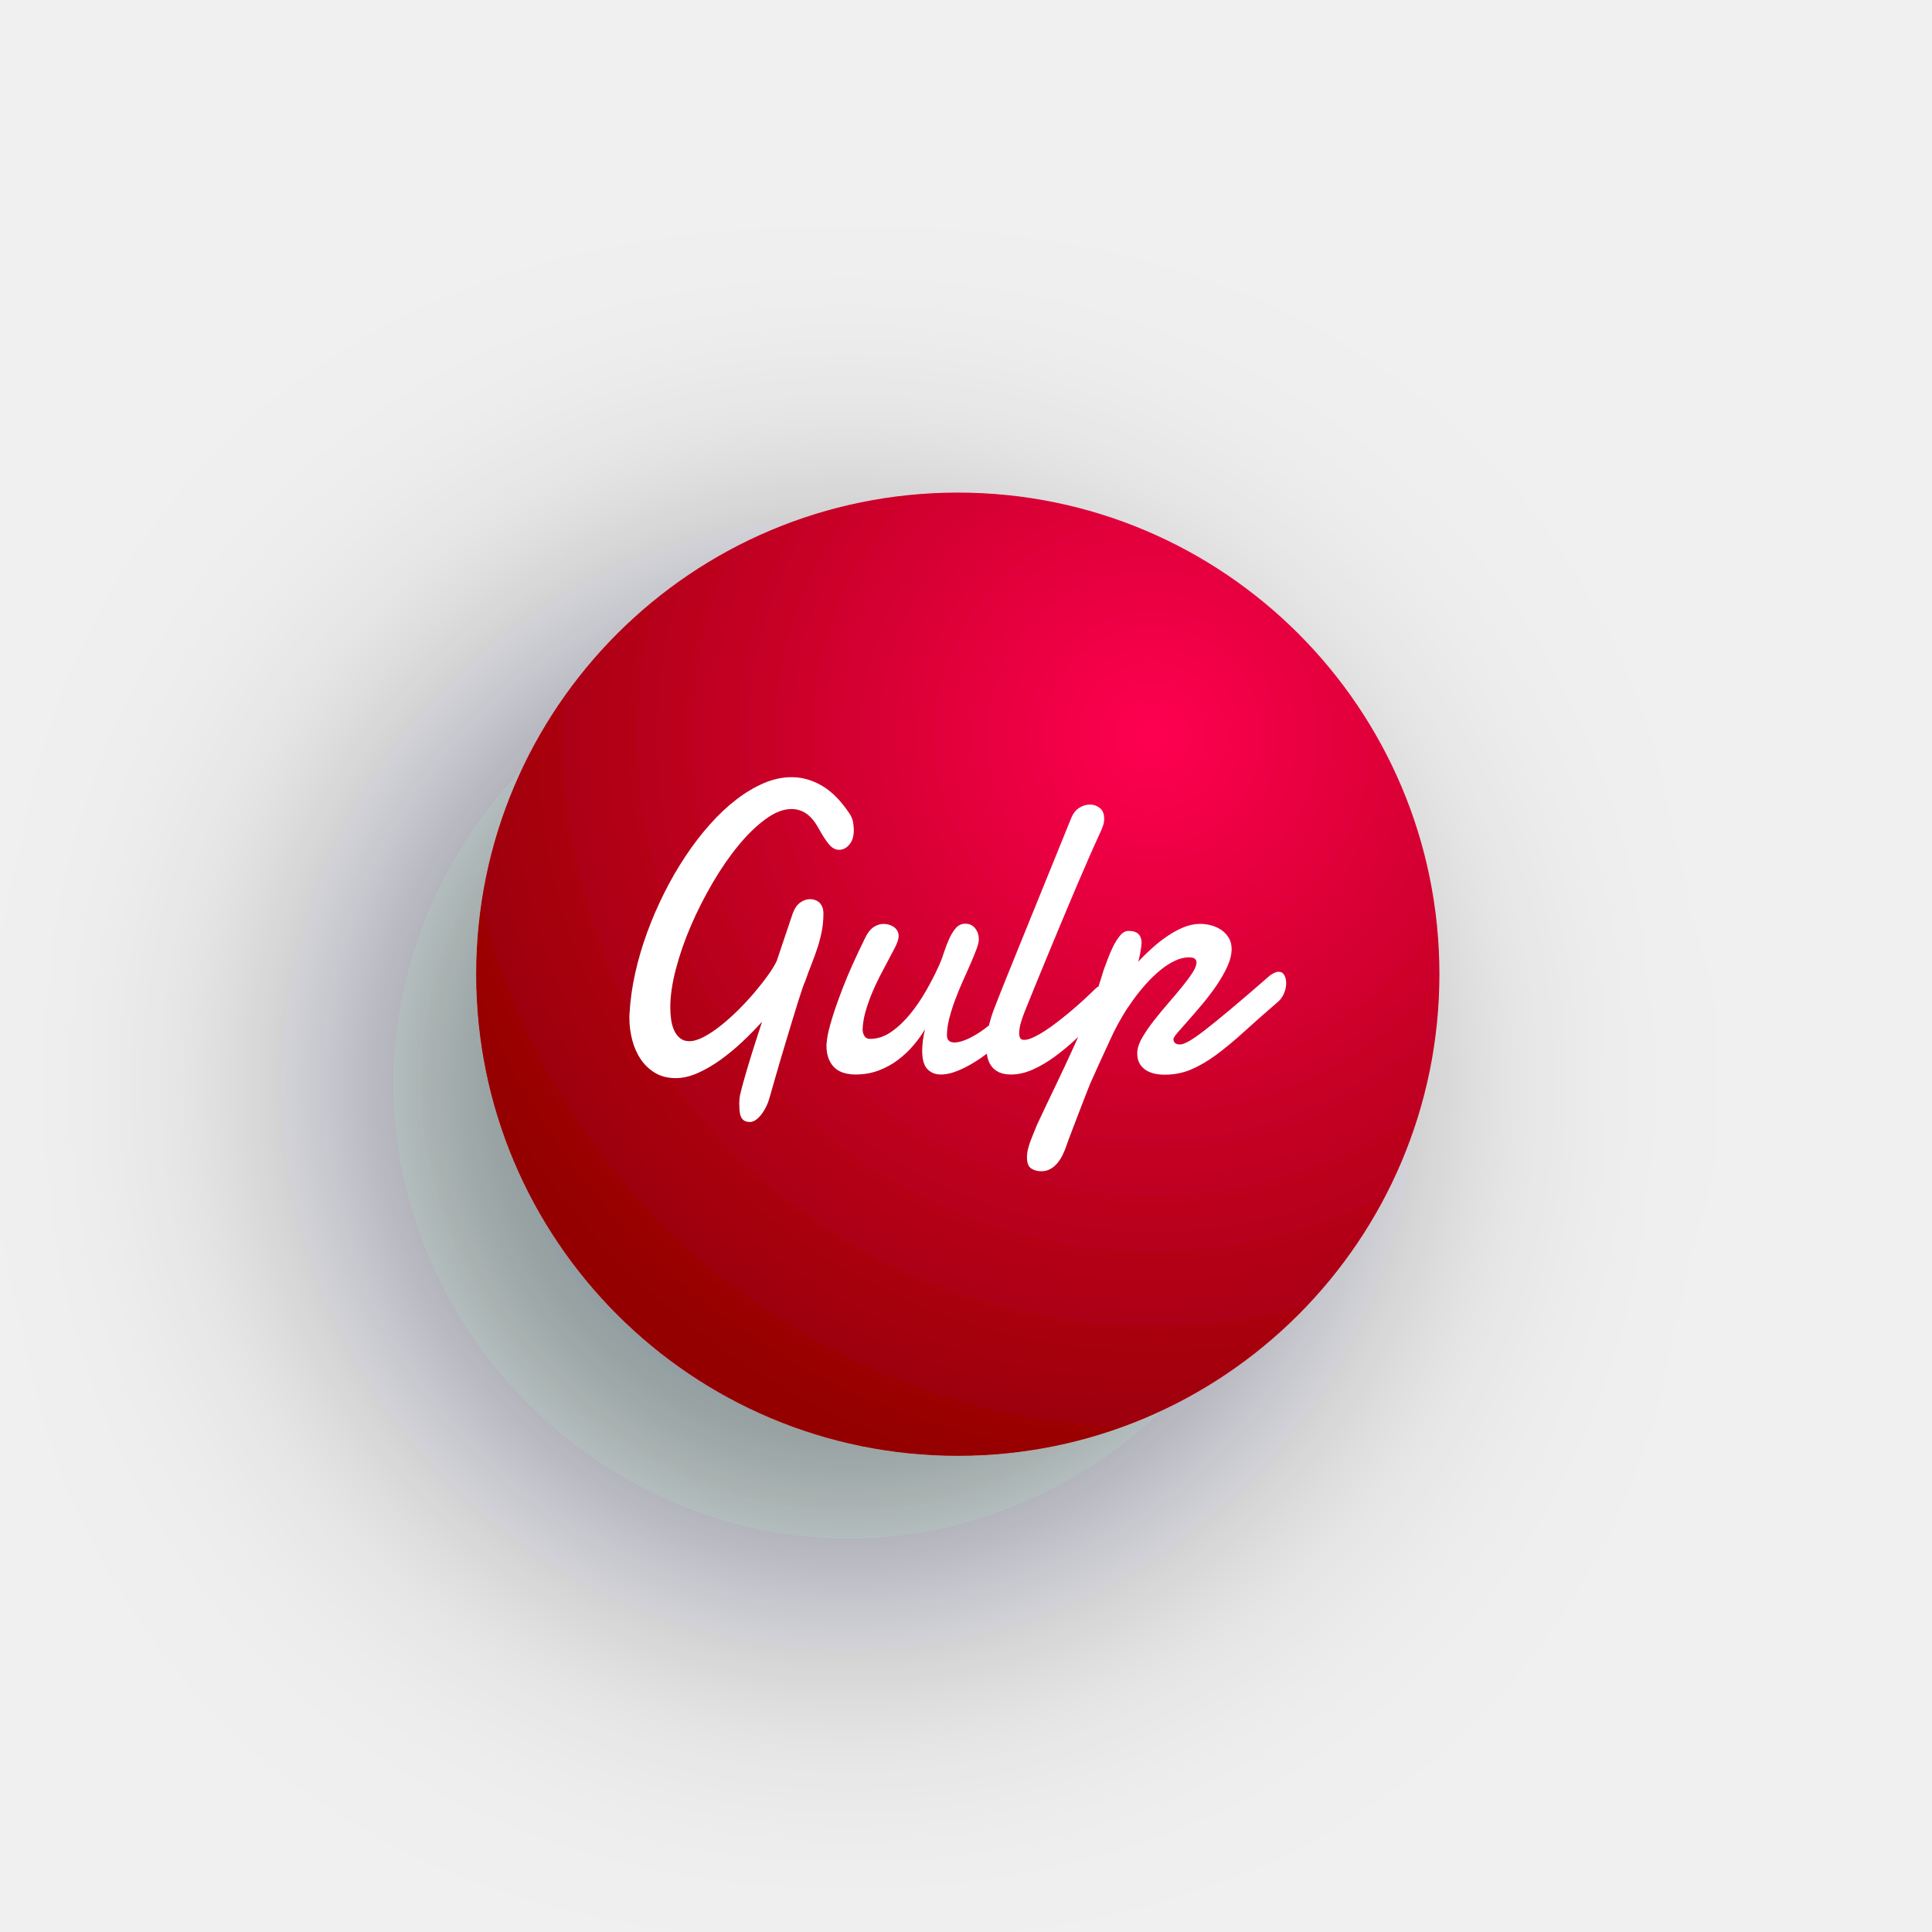
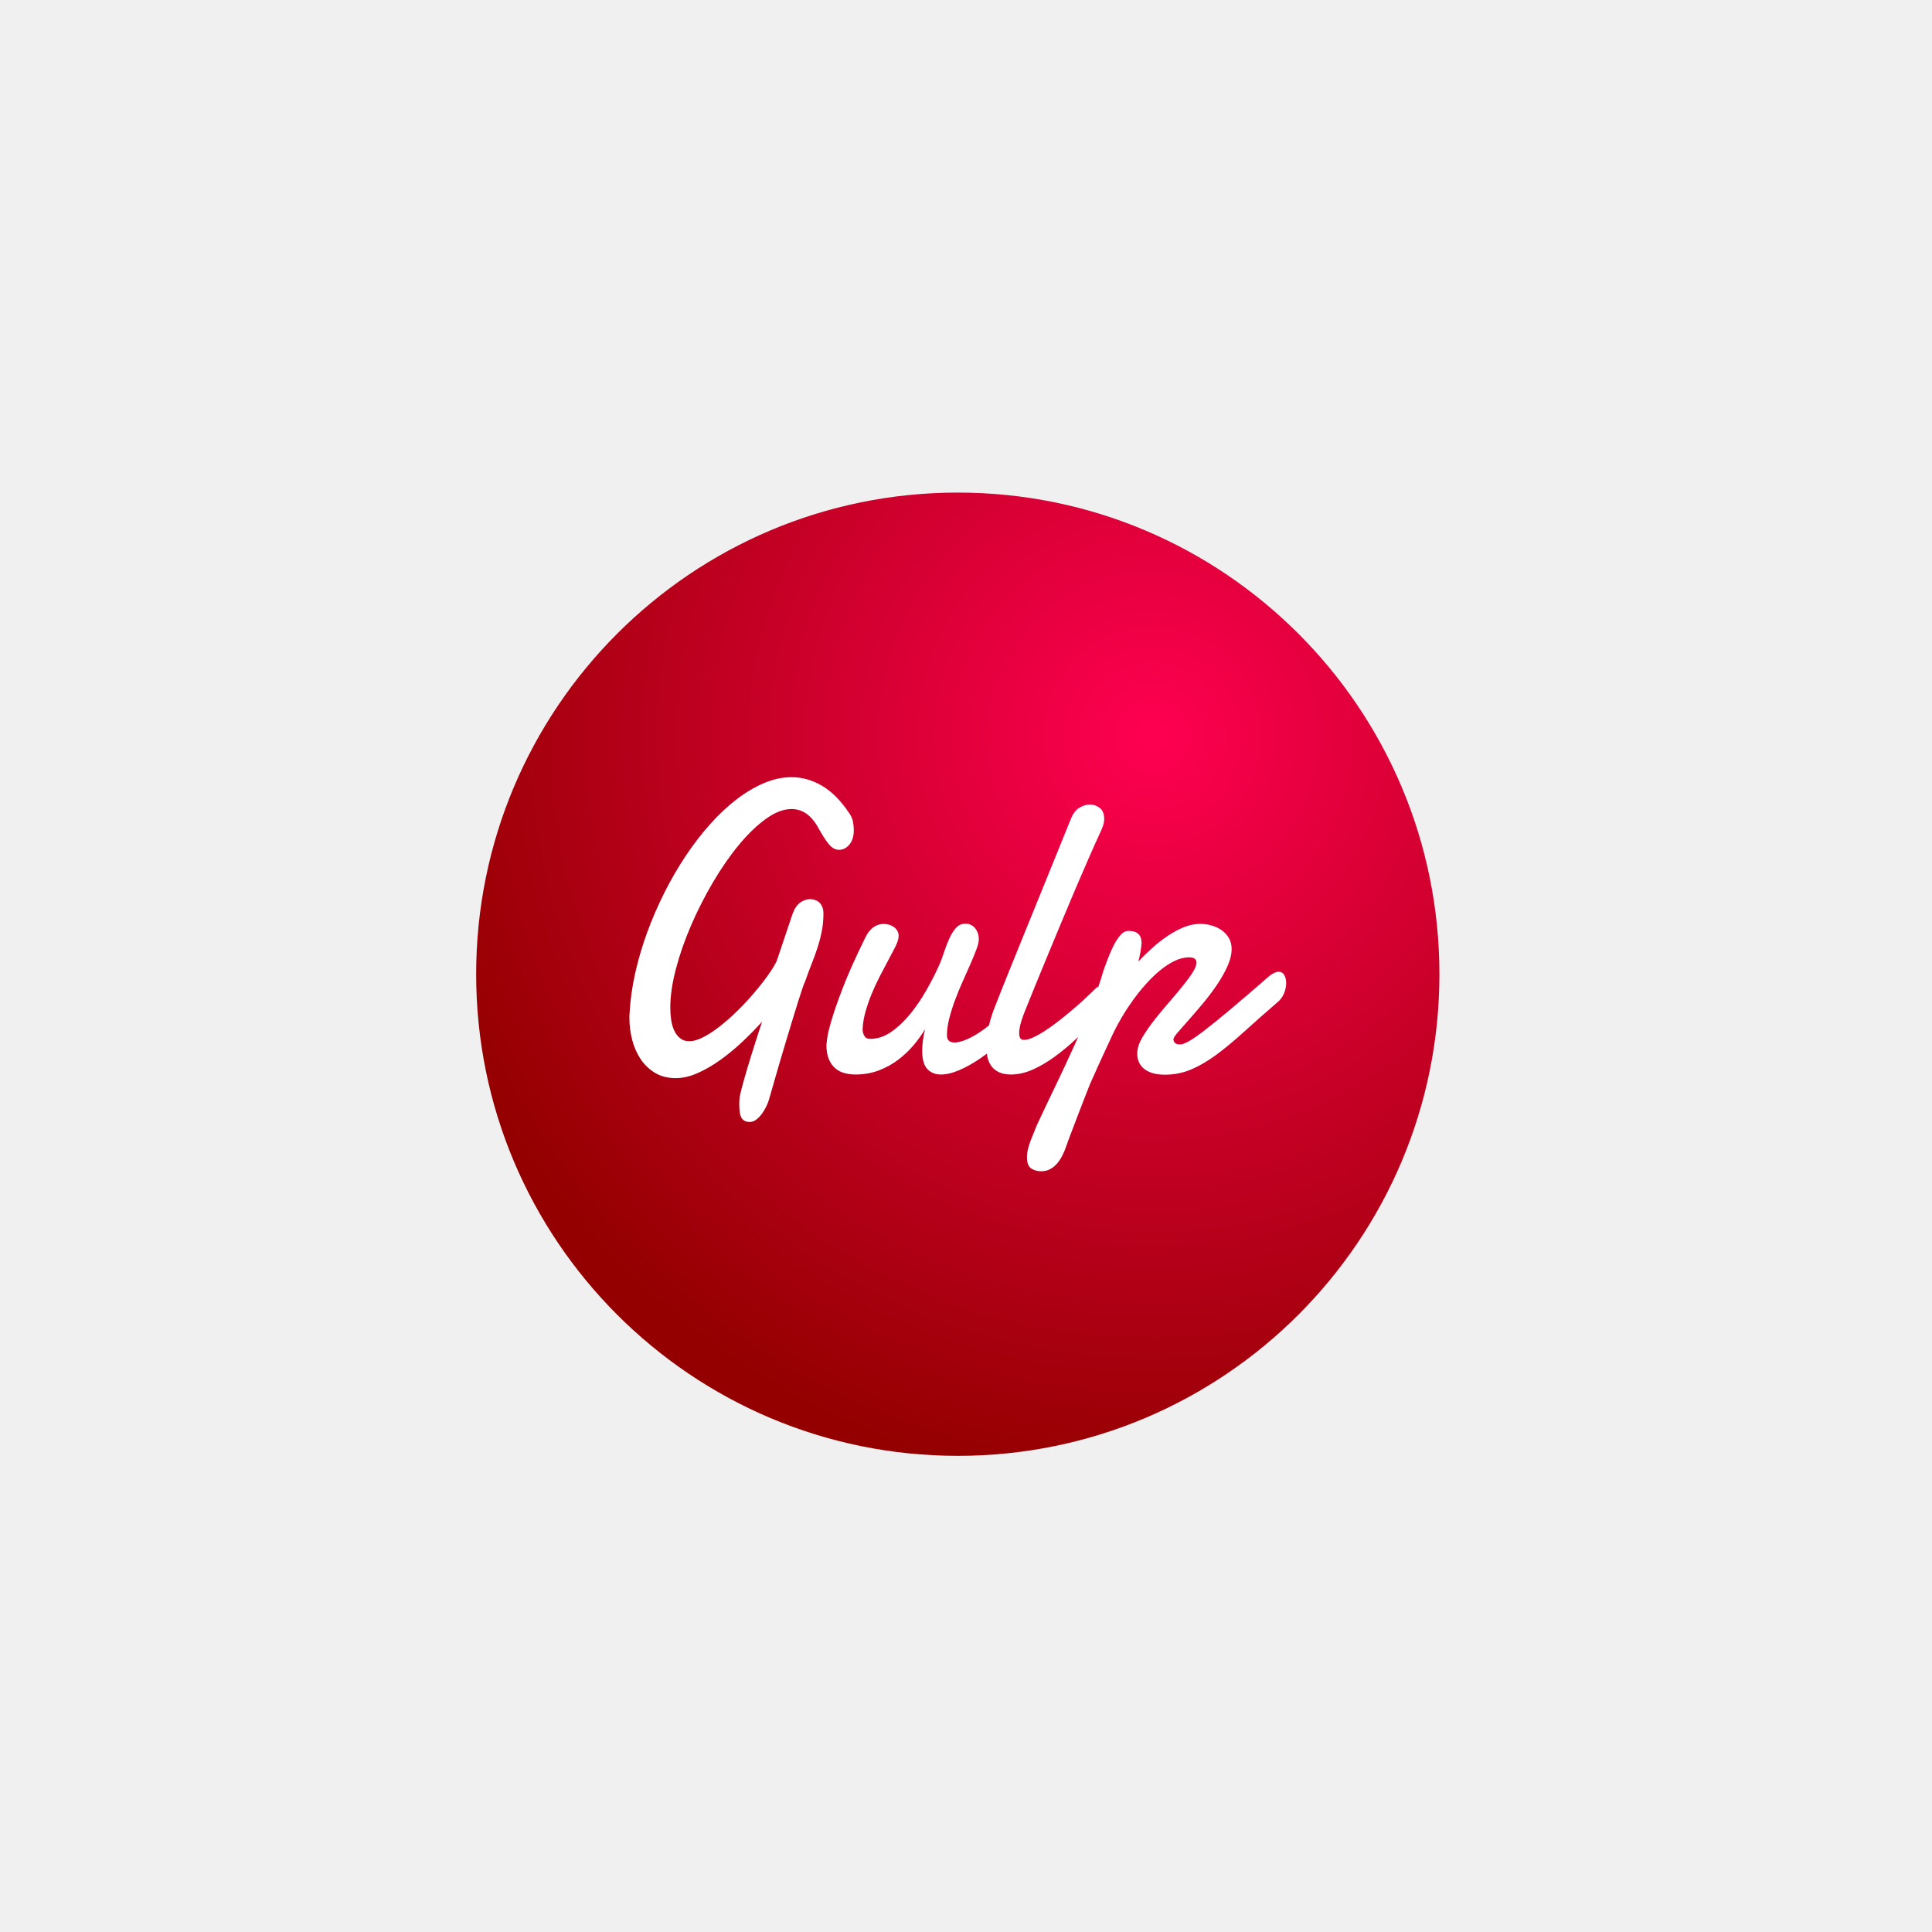
- <svg xmlns="http://www.w3.org/2000/svg" width="353px" height="353px" viewBox="0 0 353 353" version="1.1" style="filter: drop-shadow(rgba(5, 14, 26, 0.5) -20px 20px 30px);">
+ <svg xmlns="http://www.w3.org/2000/svg" width="353px" height="353px" viewBox="0 0 353 353" version="1.1">
  <defs>
    <radialGradient cx="70.373%" cy="25.08%" fx="70.373%" fy="25.08%" r="78.743%" id="radialGradient-4">
      <stop stop-color="#FF0051" offset="0%" />
      <stop stop-color="#940000" offset="100%" />
    </radialGradient>
  </defs>
  <g id="gulp" stroke="none" stroke-width="1" fill="none" fill-rule="evenodd">
    <g transform="translate(87, 90)">
      <g id="color-/-06-red" fill="url(#radialGradient-4)" fill-rule="evenodd">
        <circle id="shape" cx="88" cy="88" r="88" />
      </g>
      <path d="M147.652,88.155 C147.418,87.755 147.07,87.552 146.607,87.552 C146.374,87.552 146.13,87.612 145.879,87.734 C145.627,87.857 145.351,88.015 145.057,88.211 L145.057,88.211 C142.232,90.675 139.852,92.719 137.92,94.338 C135.989,95.961 134.395,97.255 133.143,98.219 C131.89,99.183 130.914,99.859 130.217,100.248 C129.521,100.637 128.993,100.834 128.634,100.834 C128.189,100.834 127.87,100.746 127.683,100.56 C127.496,100.374 127.399,100.14 127.399,99.845 C127.421,99.628 127.701,99.207 128.239,98.583 C128.778,97.963 129.442,97.206 130.232,96.315 C131.025,95.425 131.872,94.436 132.78,93.35 C133.685,92.267 134.528,91.148 135.311,90.002 C136.09,88.856 136.739,87.717 137.256,86.581 C137.773,85.445 138.032,84.38 138.032,83.377 C138.032,82.62 137.863,81.958 137.526,81.383 C137.188,80.811 136.75,80.335 136.212,79.956 C135.673,79.578 135.063,79.294 134.378,79.097 C133.692,78.901 133.003,78.803 132.306,78.803 C131.294,78.803 130.282,79.01 129.27,79.423 C128.257,79.84 127.267,80.377 126.297,81.036 C125.325,81.695 124.388,82.434 123.48,83.251 C122.571,84.071 121.728,84.892 120.949,85.722 C121.01,85.575 121.078,85.344 121.153,85.028 C121.225,84.713 121.293,84.376 121.358,84.022 C121.419,83.668 121.473,83.332 121.516,83.016 C121.559,82.701 121.581,82.469 121.581,82.322 C121.581,81.59 121.39,81.036 121.01,80.657 C120.629,80.279 120.019,80.089 119.176,80.089 C118.63,80.089 118.117,80.373 117.643,80.948 C117.169,81.519 116.742,82.196 116.361,82.978 C115.981,83.759 115.643,84.552 115.349,85.358 C115.055,86.164 114.821,86.788 114.653,87.226 C114.367,88.217 114.047,89.231 113.691,90.266 C113.507,90.339 113.344,90.448 113.203,90.591 C112.61,91.177 111.943,91.814 111.192,92.512 C110.442,93.206 109.656,93.9 108.834,94.598 C108.012,95.292 107.183,95.965 106.35,96.61 C105.517,97.258 104.717,97.833 103.945,98.331 C103.177,98.832 102.459,99.235 101.795,99.54 C101.127,99.849 100.574,99.999 100.133,99.999 C99.774,99.999 99.53,99.891 99.404,99.67 C99.279,99.449 99.214,99.155 99.214,98.79 C99.214,98.205 99.322,97.539 99.544,96.795 C99.767,96.049 99.993,95.397 100.226,94.836 L100.226,94.836 C100.75,93.518 101.378,91.962 102.114,90.167 C102.843,88.376 103.622,86.479 104.455,84.478 C105.288,82.476 106.142,80.422 107.018,78.312 C107.894,76.202 108.748,74.172 109.581,72.22 C110.413,70.268 111.192,68.462 111.921,66.804 C112.646,65.146 113.274,63.744 113.802,62.598 C114.075,62.037 114.301,61.511 114.48,61.024 C114.66,60.537 114.75,60.071 114.75,59.632 C114.75,58.707 114.48,58.034 113.942,57.62 C113.404,57.207 112.808,57 112.154,57 C111.501,57 110.851,57.196 110.209,57.585 C109.563,57.974 109.053,58.647 108.672,59.597 L99.088,83.202 C98.453,84.762 97.757,86.483 96.999,88.362 C96.238,90.241 95.492,92.13 94.752,94.033 C94.344,95.044 93.992,96.153 93.694,97.356 C93.43,97.569 93.167,97.774 92.903,97.97 C91.837,98.762 90.821,99.379 89.849,99.817 C88.876,100.255 88.065,100.476 87.411,100.476 C86.482,100.476 86.019,100.038 86.019,99.158 C86.019,98.208 86.162,97.178 86.446,96.066 C86.733,94.955 87.088,93.823 87.523,92.663 C87.953,91.506 88.424,90.363 88.93,89.242 C89.436,88.12 89.906,87.065 90.337,86.076 C90.771,85.088 91.127,84.208 91.414,83.44 C91.701,82.673 91.841,82.066 91.841,81.628 C91.841,80.85 91.618,80.177 91.177,79.616 C90.735,79.055 90.132,78.775 89.375,78.775 C88.678,78.775 88.097,79.045 87.634,79.581 C87.167,80.117 86.758,80.787 86.399,81.593 C86.04,82.399 85.706,83.279 85.401,84.229 C85.096,85.179 84.744,86.069 84.342,86.9 C83.775,88.144 83.061,89.515 82.206,91.015 C81.352,92.519 80.397,93.921 79.342,95.225 C78.287,96.529 77.138,97.623 75.892,98.499 C74.647,99.379 73.34,99.817 71.969,99.817 C71.484,99.817 71.136,99.631 70.924,99.267 C70.713,98.899 70.608,98.496 70.608,98.057 C70.652,97.009 70.831,95.93 71.147,94.819 C71.463,93.711 71.843,92.617 72.285,91.545 C72.726,90.472 73.207,89.434 73.724,88.435 C74.241,87.433 74.733,86.5 75.196,85.635 C75.659,84.769 76.065,84.001 76.413,83.328 C76.765,82.655 76.991,82.115 77.095,81.698 C77.159,81.481 77.192,81.25 77.192,81.004 C77.192,80.636 77.106,80.314 76.937,80.033 C76.768,79.753 76.546,79.521 76.273,79.339 C75.996,79.157 75.702,79.024 75.386,78.936 C75.067,78.852 74.762,78.81 74.467,78.81 C73.792,78.81 73.168,79.01 72.586,79.413 C72.008,79.816 71.495,80.482 71.054,81.407 C69.327,84.923 67.988,87.91 67.037,90.374 C66.089,92.838 65.386,94.843 64.933,96.392 C64.477,97.942 64.208,99.077 64.126,99.796 C64.043,100.515 64,100.886 64,100.911 C64,101.959 64.147,102.832 64.442,103.526 C64.736,104.223 65.127,104.777 65.612,105.191 C66.096,105.604 66.66,105.895 67.302,106.067 C67.945,106.239 68.616,106.323 69.313,106.323 C70.853,106.323 72.278,106.074 73.584,105.573 C74.891,105.075 76.072,104.423 77.127,103.617 C78.182,102.811 79.123,101.92 79.945,100.946 C80.767,99.971 81.453,99.007 82.002,98.054 C81.664,99.54 81.496,100.848 81.496,101.969 C81.496,103.557 81.812,104.679 82.443,105.338 C83.079,105.997 83.901,106.326 84.913,106.326 C85.925,106.326 87.063,106.053 88.33,105.503 C89.594,104.952 90.882,104.227 92.189,103.326 C92.562,103.068 92.933,102.8 93.3,102.522 C93.333,102.745 93.374,102.964 93.424,103.179 C93.571,103.813 93.819,104.363 94.167,104.826 C94.515,105.289 94.978,105.653 95.56,105.923 C96.141,106.193 96.863,106.326 97.728,106.326 C98.995,106.326 100.298,106.035 101.637,105.45 C102.976,104.861 104.325,104.076 105.686,103.087 C107.046,102.099 108.41,100.96 109.782,99.666 C109.852,99.6 109.923,99.532 109.993,99.465 C109.773,99.964 109.55,100.464 109.322,100.967 C108.238,103.371 107.104,105.797 105.923,108.251 C104.742,110.701 103.579,113.148 102.441,115.587 C102.272,116.029 102.089,116.485 101.888,116.961 C101.687,117.435 101.493,117.922 101.303,118.423 C101.116,118.921 100.955,119.429 100.829,119.941 C100.704,120.453 100.639,120.954 100.639,121.441 C100.639,122.44 100.887,123.117 101.382,123.471 C101.881,123.821 102.506,124 103.267,124 C103.855,124 104.39,123.874 104.864,123.618 C105.341,123.362 105.761,123.022 106.131,122.594 C106.501,122.167 106.827,121.672 107.111,121.112 C107.395,120.547 107.642,119.951 107.854,119.317 C107.919,119.096 108.066,118.682 108.299,118.073 C108.532,117.463 108.802,116.758 109.107,115.952 C109.412,115.146 109.739,114.294 110.087,113.39 C110.431,112.485 110.765,111.626 111.081,110.81 C111.401,109.989 111.677,109.278 111.921,108.668 C112.165,108.058 112.337,107.644 112.445,107.424 C112.528,107.252 112.671,106.943 112.872,106.491 C113.073,106.035 113.299,105.527 113.554,104.952 C113.806,104.381 114.086,103.771 114.391,103.123 C114.699,102.478 114.987,101.85 115.263,101.24 C115.536,100.63 115.787,100.08 116.02,99.593 C116.254,99.105 116.433,98.727 116.559,98.457 C116.979,97.602 117.492,96.669 118.092,95.656 C118.691,94.643 119.355,93.641 120.084,92.638 C120.812,91.636 121.591,90.675 122.424,89.746 C123.257,88.817 124.111,87.994 124.987,87.275 C125.859,86.557 126.746,85.985 127.643,85.558 C128.541,85.13 129.41,84.916 130.253,84.916 C130.738,84.916 131.086,85 131.298,85.172 C131.506,85.34 131.614,85.572 131.614,85.866 C131.614,86.357 131.359,86.988 130.853,87.769 C130.346,88.551 129.707,89.41 128.939,90.349 C128.168,91.289 127.331,92.284 126.423,93.332 C125.515,94.38 124.66,95.414 123.86,96.441 C123.06,97.469 122.374,98.457 121.803,99.407 C121.236,100.357 120.906,101.198 120.823,101.931 C120.802,102.053 120.791,102.159 120.791,102.243 L120.791,102.516 C120.791,103.711 121.229,104.651 122.105,105.334 C122.981,106.014 124.219,106.358 125.824,106.358 C127.532,106.358 129.137,106.042 130.634,105.408 C132.13,104.774 133.663,103.88 135.235,102.719 C136.808,101.559 138.477,100.175 140.25,98.566 C142.02,96.957 144.034,95.176 146.291,93.224 C146.862,92.782 147.289,92.235 147.573,91.576 C147.86,90.917 148,90.272 148,89.638 C148,89.052 147.885,88.558 147.652,88.155 M68.195,64.31 C68.732,63.667 69,62.79 69,61.678 C69,61.21 68.95,60.709 68.857,60.176 C68.764,59.643 68.539,59.118 68.181,58.599 C66.626,56.276 64.956,54.593 63.171,53.556 C61.387,52.519 59.538,52 57.625,52 C55.966,52 54.289,52.359 52.598,53.076 C50.907,53.794 49.229,54.788 47.57,56.06 C45.911,57.331 44.295,58.851 42.718,60.62 C41.141,62.389 39.657,64.324 38.259,66.423 C36.861,68.522 35.57,70.753 34.383,73.115 C33.196,75.477 32.151,77.892 31.247,80.364 C30.342,82.832 29.613,85.318 29.055,87.815 C28.501,90.312 28.157,92.749 28.032,95.121 C28.011,95.27 28,95.416 28,95.565 L28,96.048 C28,97.359 28.168,98.669 28.504,99.98 C28.84,101.29 29.355,102.466 30.049,103.503 C30.743,104.54 31.619,105.382 32.681,106.025 C33.743,106.664 35.009,106.987 36.478,106.987 C37.758,106.987 39.092,106.678 40.48,106.06 C41.867,105.446 43.244,104.647 44.61,103.67 C45.972,102.693 47.309,101.596 48.611,100.371 C49.916,99.145 51.121,97.916 52.237,96.68 C51.858,97.842 51.432,99.159 50.96,100.63 C50.488,102.104 50.045,103.521 49.637,104.895 C49.229,106.27 48.875,107.499 48.582,108.586 C48.289,109.676 48.132,110.418 48.11,110.813 C48.089,111.008 48.078,111.193 48.078,111.367 L48.078,111.885 C48.078,113.071 48.232,113.888 48.536,114.332 C48.84,114.776 49.33,115 50.002,115 C50.399,115 50.789,114.858 51.168,114.574 C51.547,114.29 51.893,113.931 52.208,113.498 C52.523,113.064 52.795,112.61 53.027,112.127 C53.259,111.644 53.427,111.203 53.531,110.809 C53.574,110.685 53.688,110.29 53.878,109.623 C54.068,108.951 54.304,108.124 54.586,107.137 C54.868,106.149 55.19,105.041 55.548,103.819 C55.905,102.594 56.277,101.347 56.667,100.072 C57.053,98.801 57.432,97.551 57.801,96.329 C58.165,95.107 58.509,93.999 58.823,93.011 C59.138,92.024 59.406,91.204 59.628,90.547 C59.85,89.89 60,89.502 60.086,89.378 L60.086,89.378 C60.461,88.288 60.851,87.243 61.244,86.249 C61.645,85.251 62.006,84.253 62.331,83.266 C62.657,82.278 62.925,81.266 63.136,80.225 C63.347,79.185 63.45,78.073 63.45,76.887 C63.45,76.443 63.382,76.052 63.247,75.718 C63.111,75.384 62.928,75.111 62.696,74.901 C62.467,74.688 62.202,74.536 61.909,74.436 C61.612,74.337 61.319,74.287 61.026,74.287 C60.418,74.287 59.824,74.486 59.245,74.88 C58.67,75.278 58.201,75.946 57.844,76.883 L54.911,85.596 C54.557,86.338 54.021,87.208 53.306,88.21 C52.594,89.211 51.772,90.255 50.849,91.342 C49.927,92.429 48.929,93.505 47.856,94.567 C46.784,95.629 45.718,96.581 44.656,97.423 C43.598,98.264 42.571,98.943 41.584,99.461 C40.598,99.98 39.714,100.239 38.938,100.239 C38.245,100.239 37.673,100.047 37.222,99.664 C36.768,99.284 36.41,98.794 36.149,98.2 C35.885,97.607 35.709,96.943 35.613,96.215 C35.516,95.487 35.47,94.777 35.47,94.084 C35.47,92.006 35.81,89.662 36.492,87.055 C37.175,84.448 38.094,81.802 39.249,79.121 C40.404,76.439 41.735,73.818 43.236,71.261 C44.738,68.7 46.312,66.427 47.949,64.438 C49.587,62.449 51.243,60.847 52.912,59.636 C54.582,58.425 56.156,57.818 57.625,57.818 C58.569,57.818 59.449,58.081 60.257,58.613 C61.065,59.146 61.806,60.006 62.478,61.192 C63.193,62.502 63.837,63.511 64.416,64.214 C64.992,64.921 65.617,65.273 66.29,65.273 C67.023,65.273 67.659,64.953 68.195,64.31" id="gulp-logo" fill="#FFFFFF" />
    </g>
  </g>
</svg>
